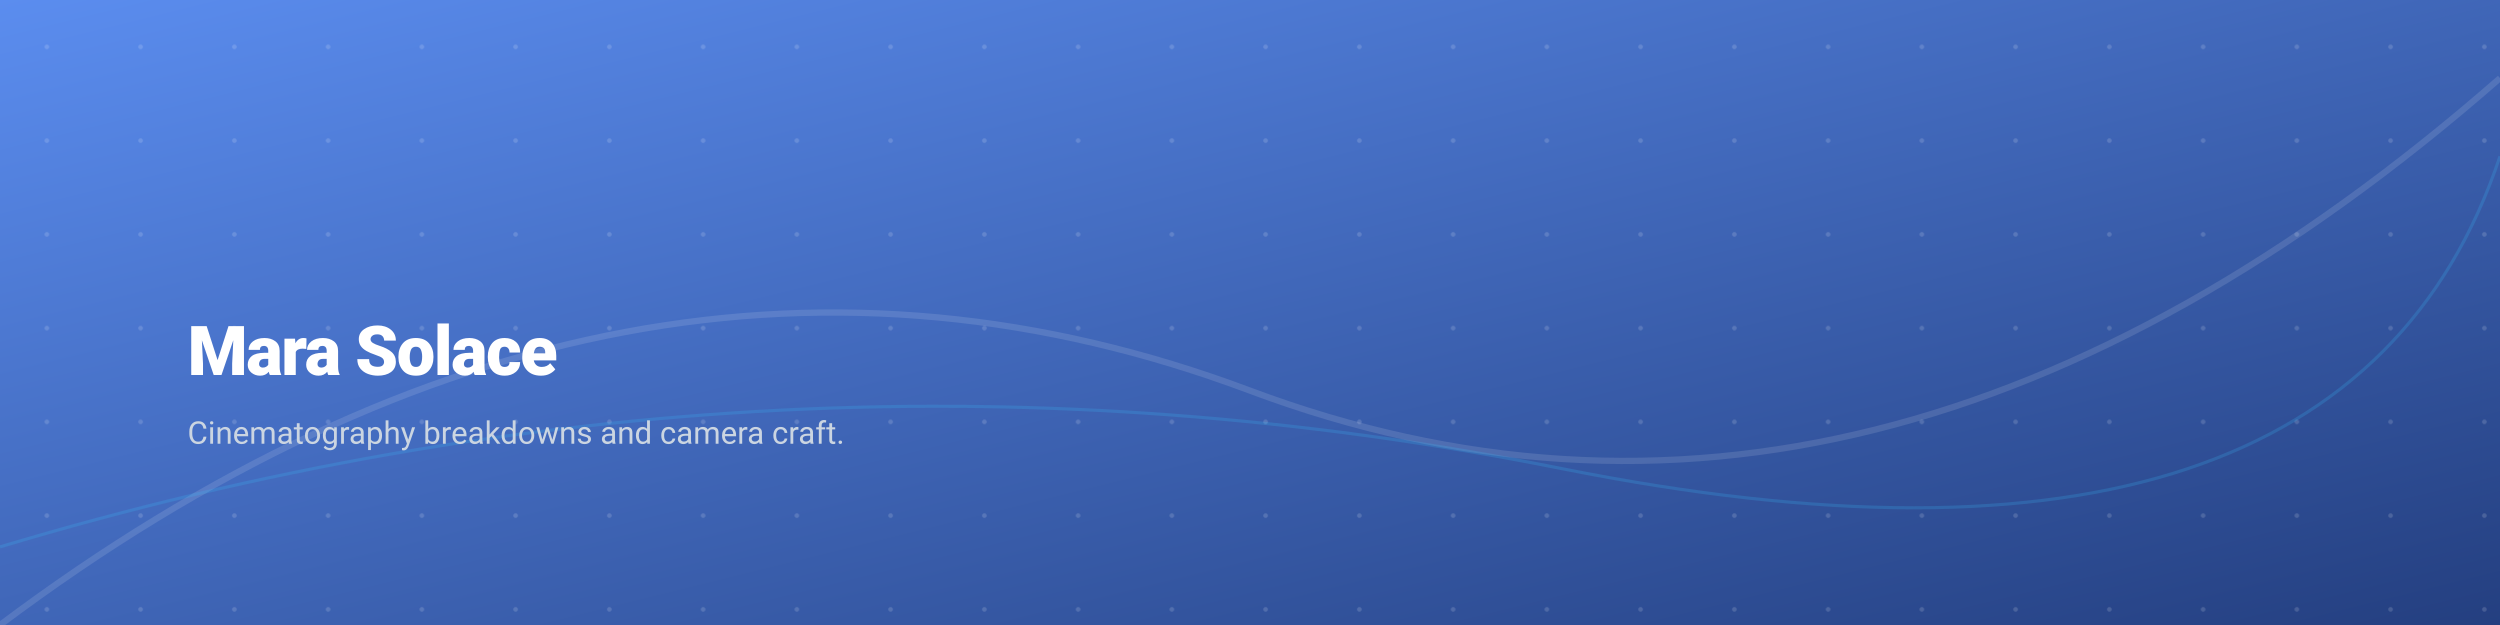
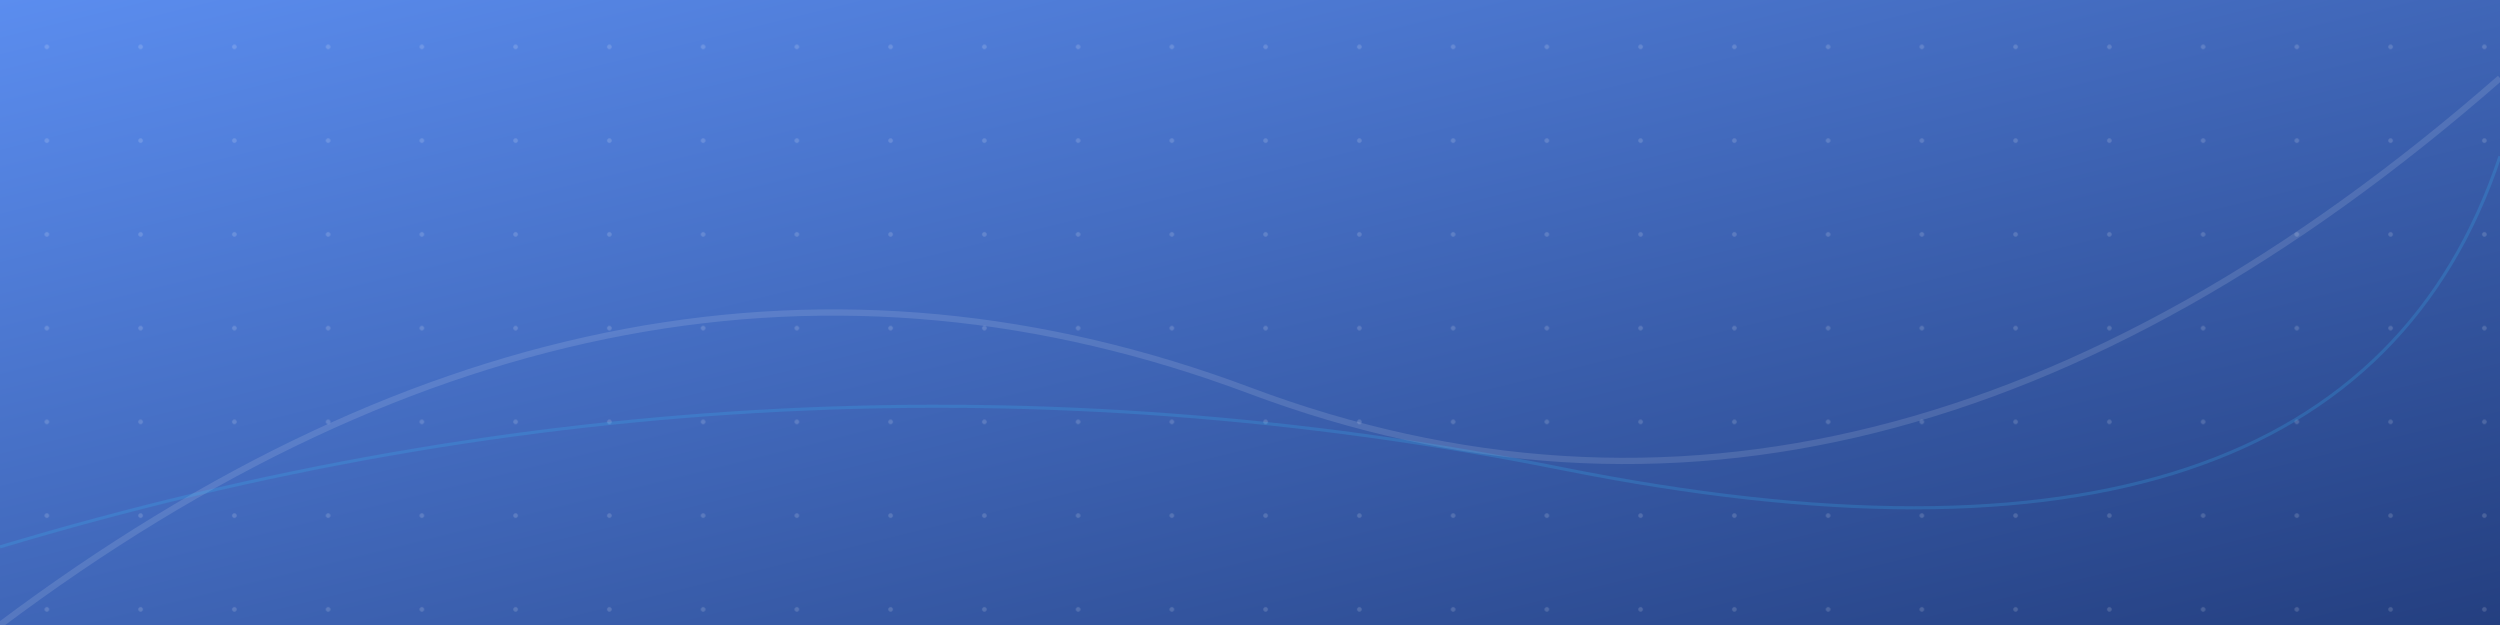
<svg xmlns="http://www.w3.org/2000/svg" viewBox="0 0 1600 400" width="100%" height="100%">
  <defs>
    <linearGradient id="ban_grad_ch_mara" x1="0%" y1="0%" x2="100%" y2="100%">
      <stop offset="0%" stop-color="#5B8DEF" />
      <stop offset="100%" stop-color="#243F80" />
    </linearGradient>
    <pattern id="ban_pat_ch_mara" width="60" height="60" patternUnits="userSpaceOnUse">
      <circle cx="30" cy="30" r="1.5" fill="#ffffff" opacity="0.15" />
    </pattern>
  </defs>
  <rect width="1600" height="400" fill="url(#ban_grad_ch_mara)" />
  <rect width="1600" height="400" fill="url(#ban_pat_ch_mara)" />
  <path d="M 0 400 Q 400 100 800 250 T 1600 50" fill="none" stroke="#ffffff" stroke-width="4" opacity="0.12" />
  <path d="M 0 350 Q 500 200 1000 300 T 1600 100" fill="none" stroke="#38bdf8" stroke-width="2" opacity="0.2" />
-   <g transform="translate(120, 240)">
-     <text x="0" y="0" fill="#ffffff" font-family="-apple-system, BlinkMacSystemFont, 'Segoe UI', Roboto, sans-serif" font-size="44" font-weight="800" letter-spacing="-1">Mara Solace</text>
-     <text x="0" y="44" fill="#cbd5e1" font-family="-apple-system, BlinkMacSystemFont, 'Segoe UI', Roboto, sans-serif" font-size="20" font-weight="400">Cinematography breakdowns and camera craft.</text>
-   </g>
</svg>
